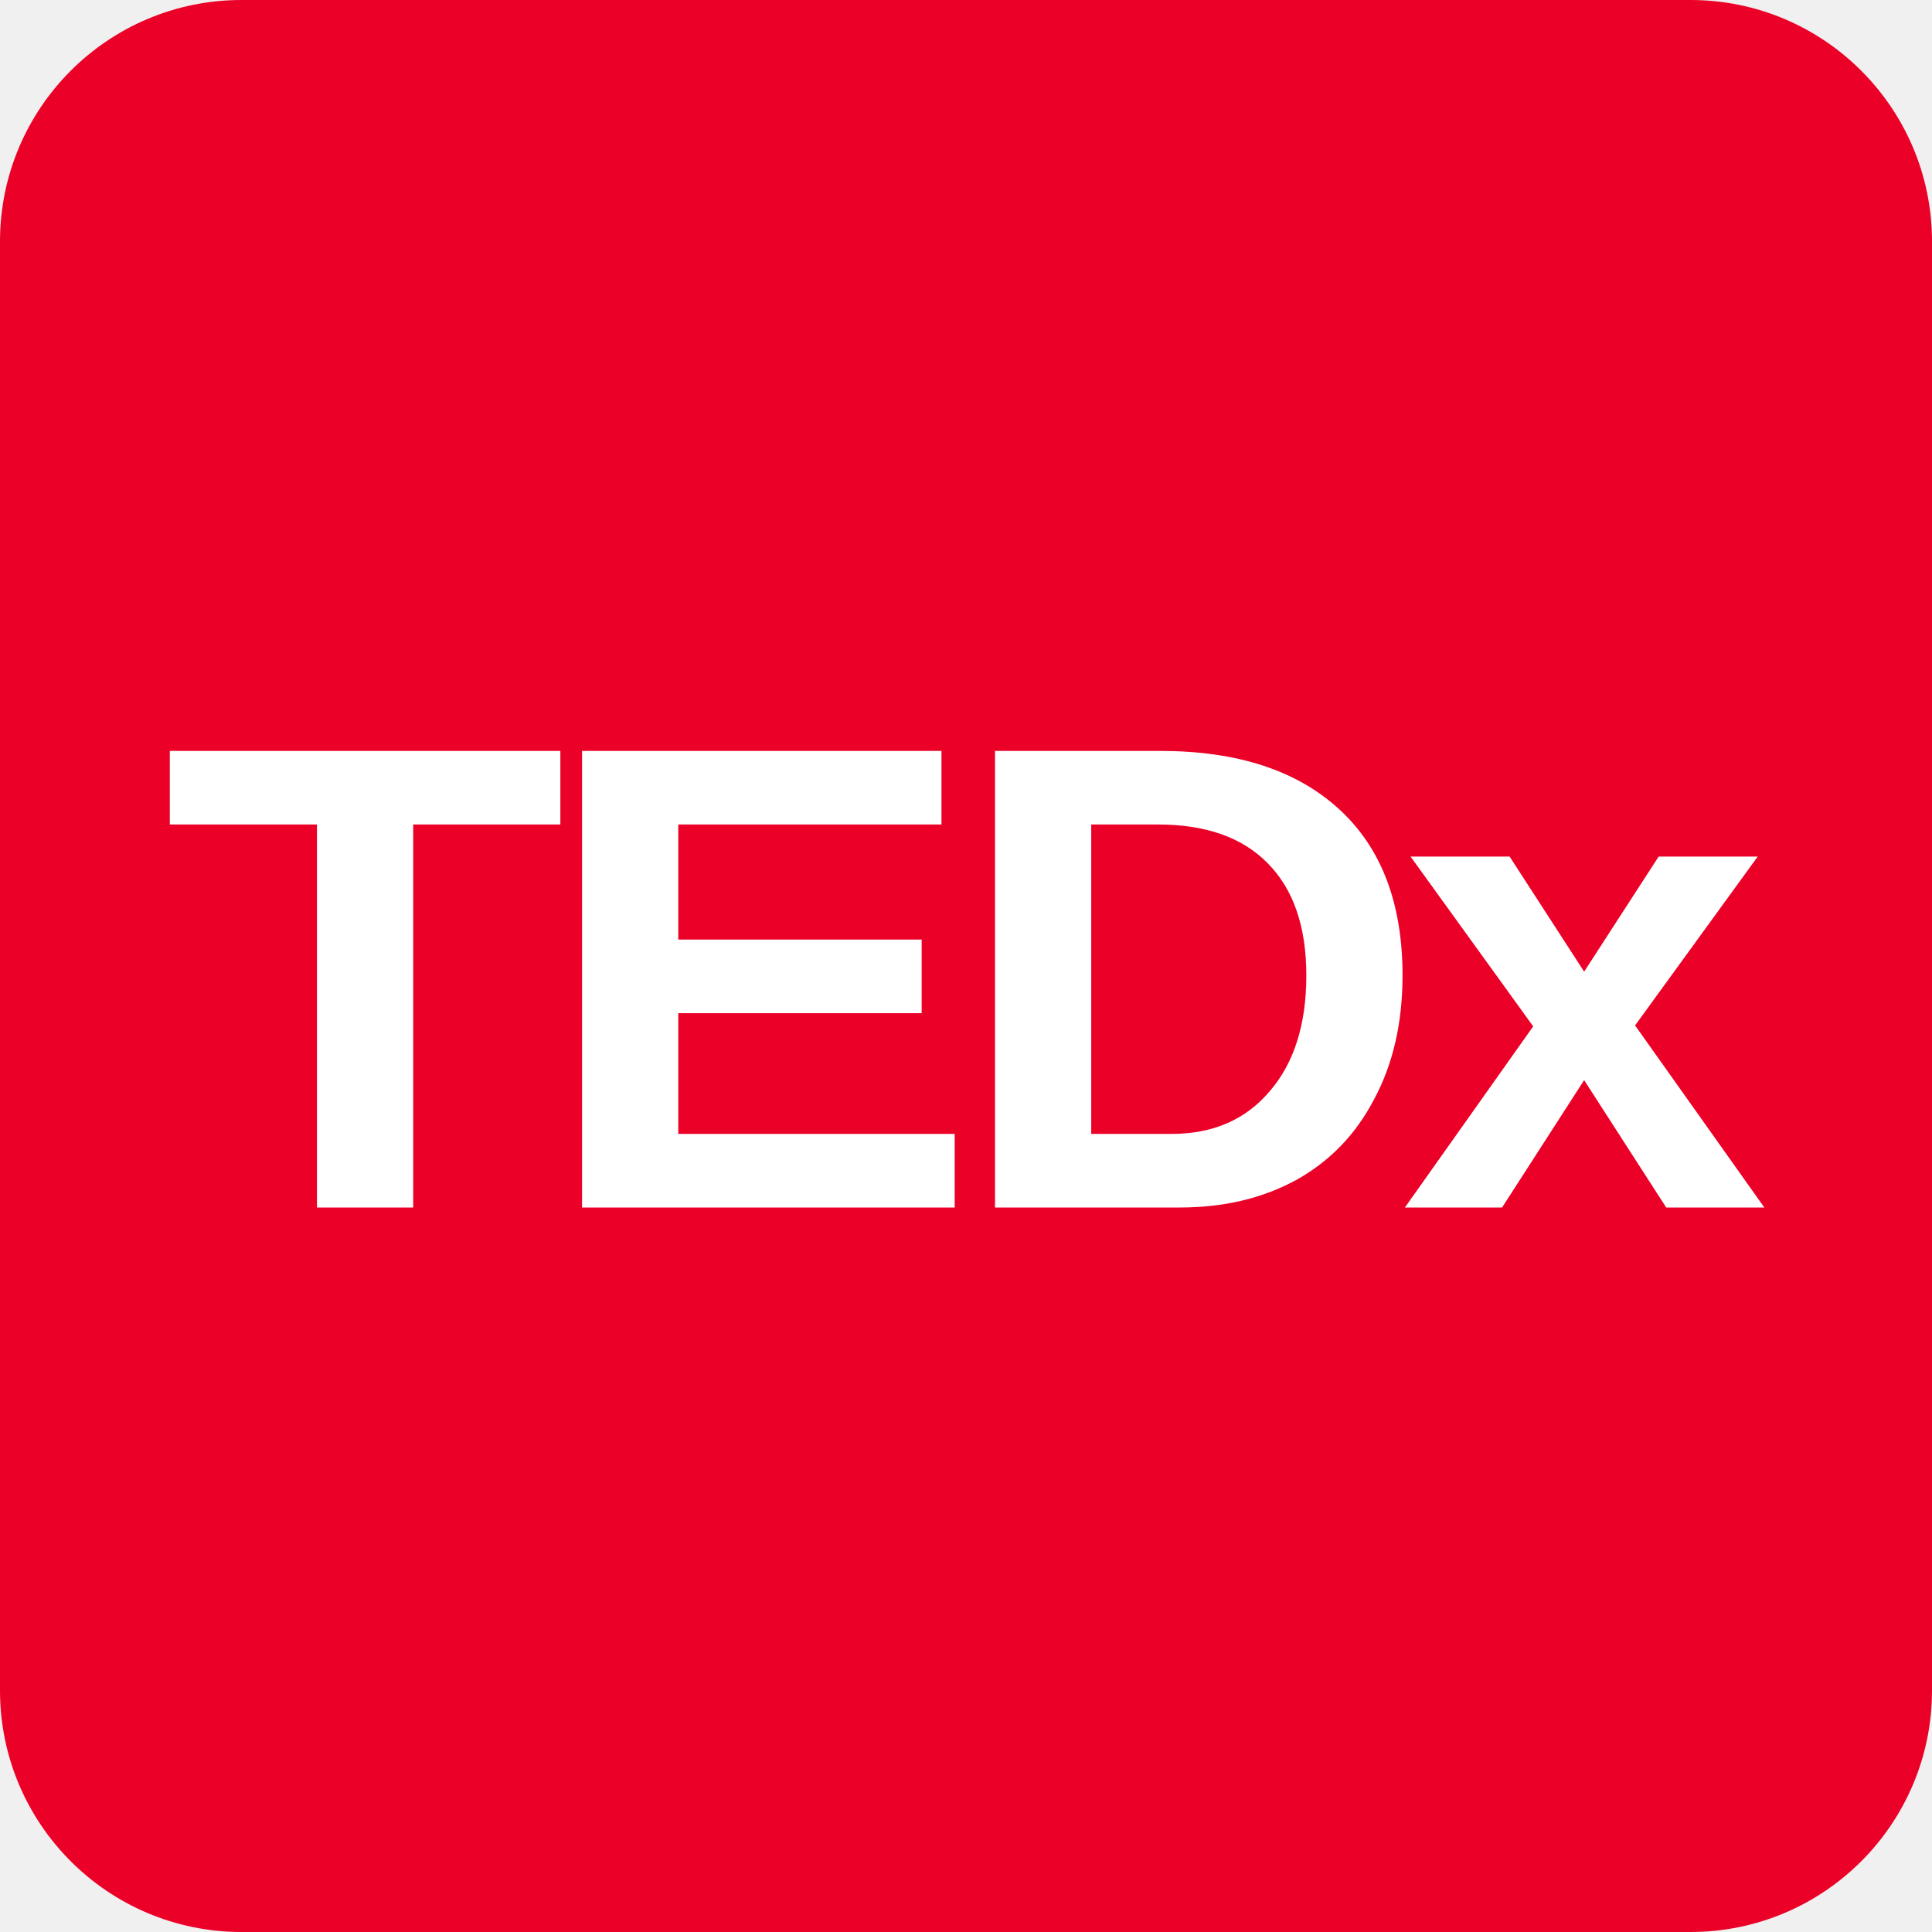
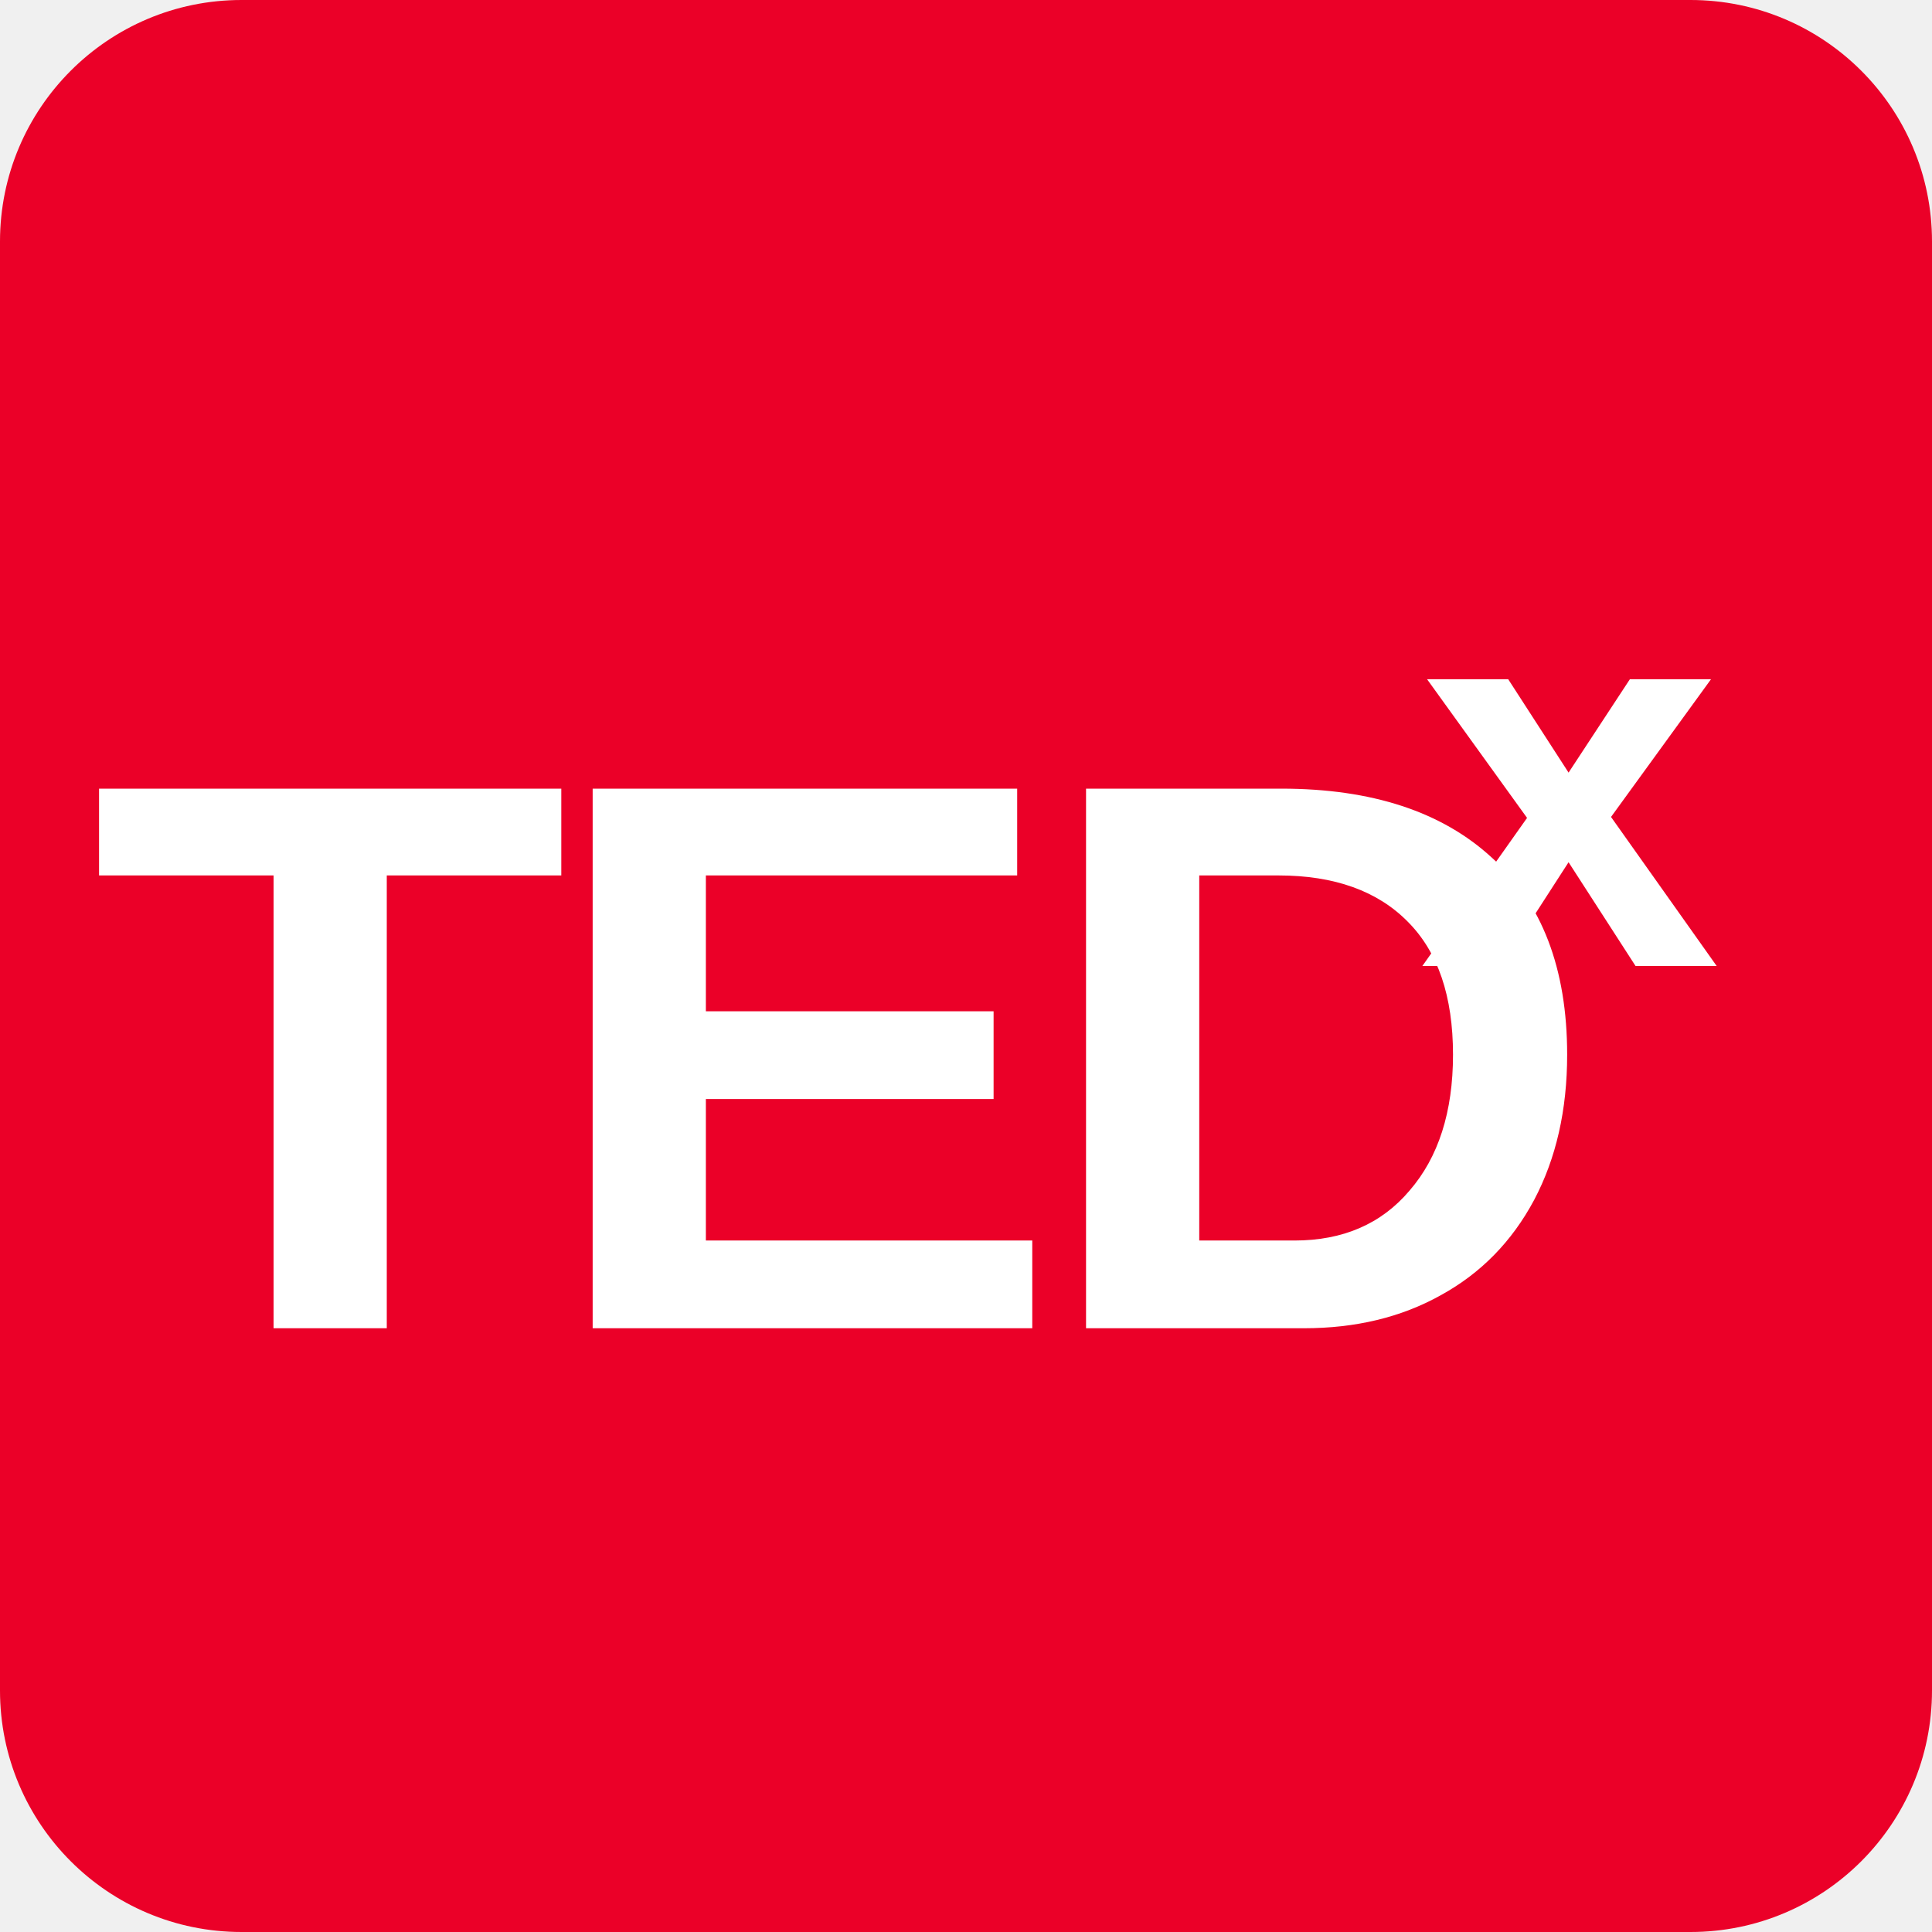
<svg xmlns="http://www.w3.org/2000/svg" viewBox="0 0 32 32">
  <rect width="32" height="32" rx="4" fill="#EB0028" />
-   <text x="16" y="20" text-anchor="middle" font-family="Arial, Helvetica, sans-serif" font-weight="900" font-size="11" fill="white" letter-spacing="-0.5">TEDx</text>
+   <text x="14" y="22" text-anchor="middle" font-family="Arial, Helvetica, sans-serif" font-weight="900" font-size="13" fill="white" letter-spacing="-0.5">TED</text>
+   <text x="26" y="16" text-anchor="middle" font-family="Arial, Helvetica, sans-serif" font-weight="900" font-size="9" fill="white">x</text>
</svg>
